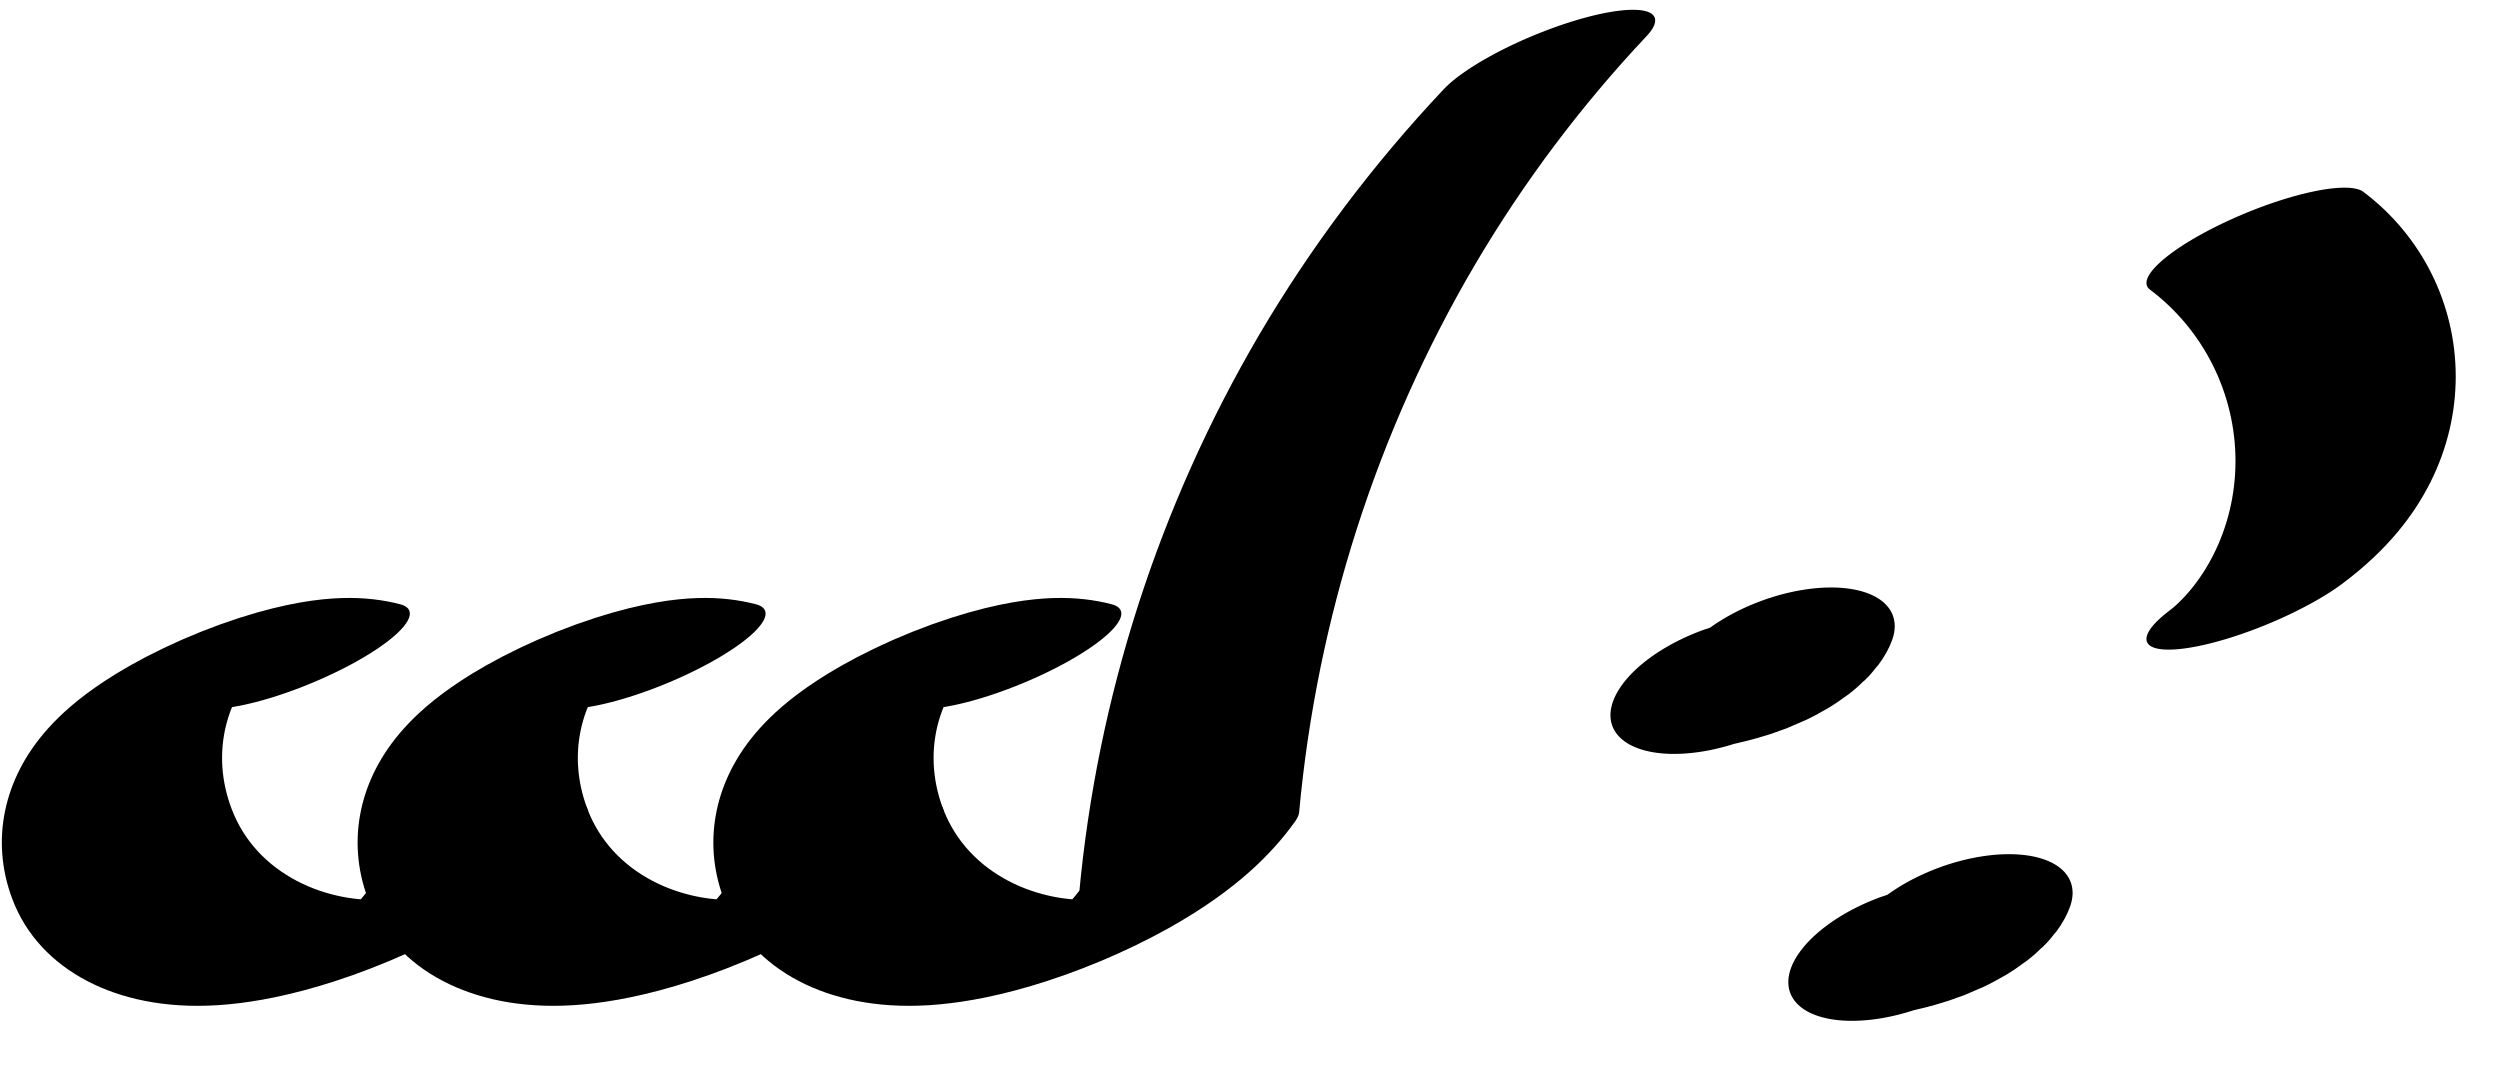
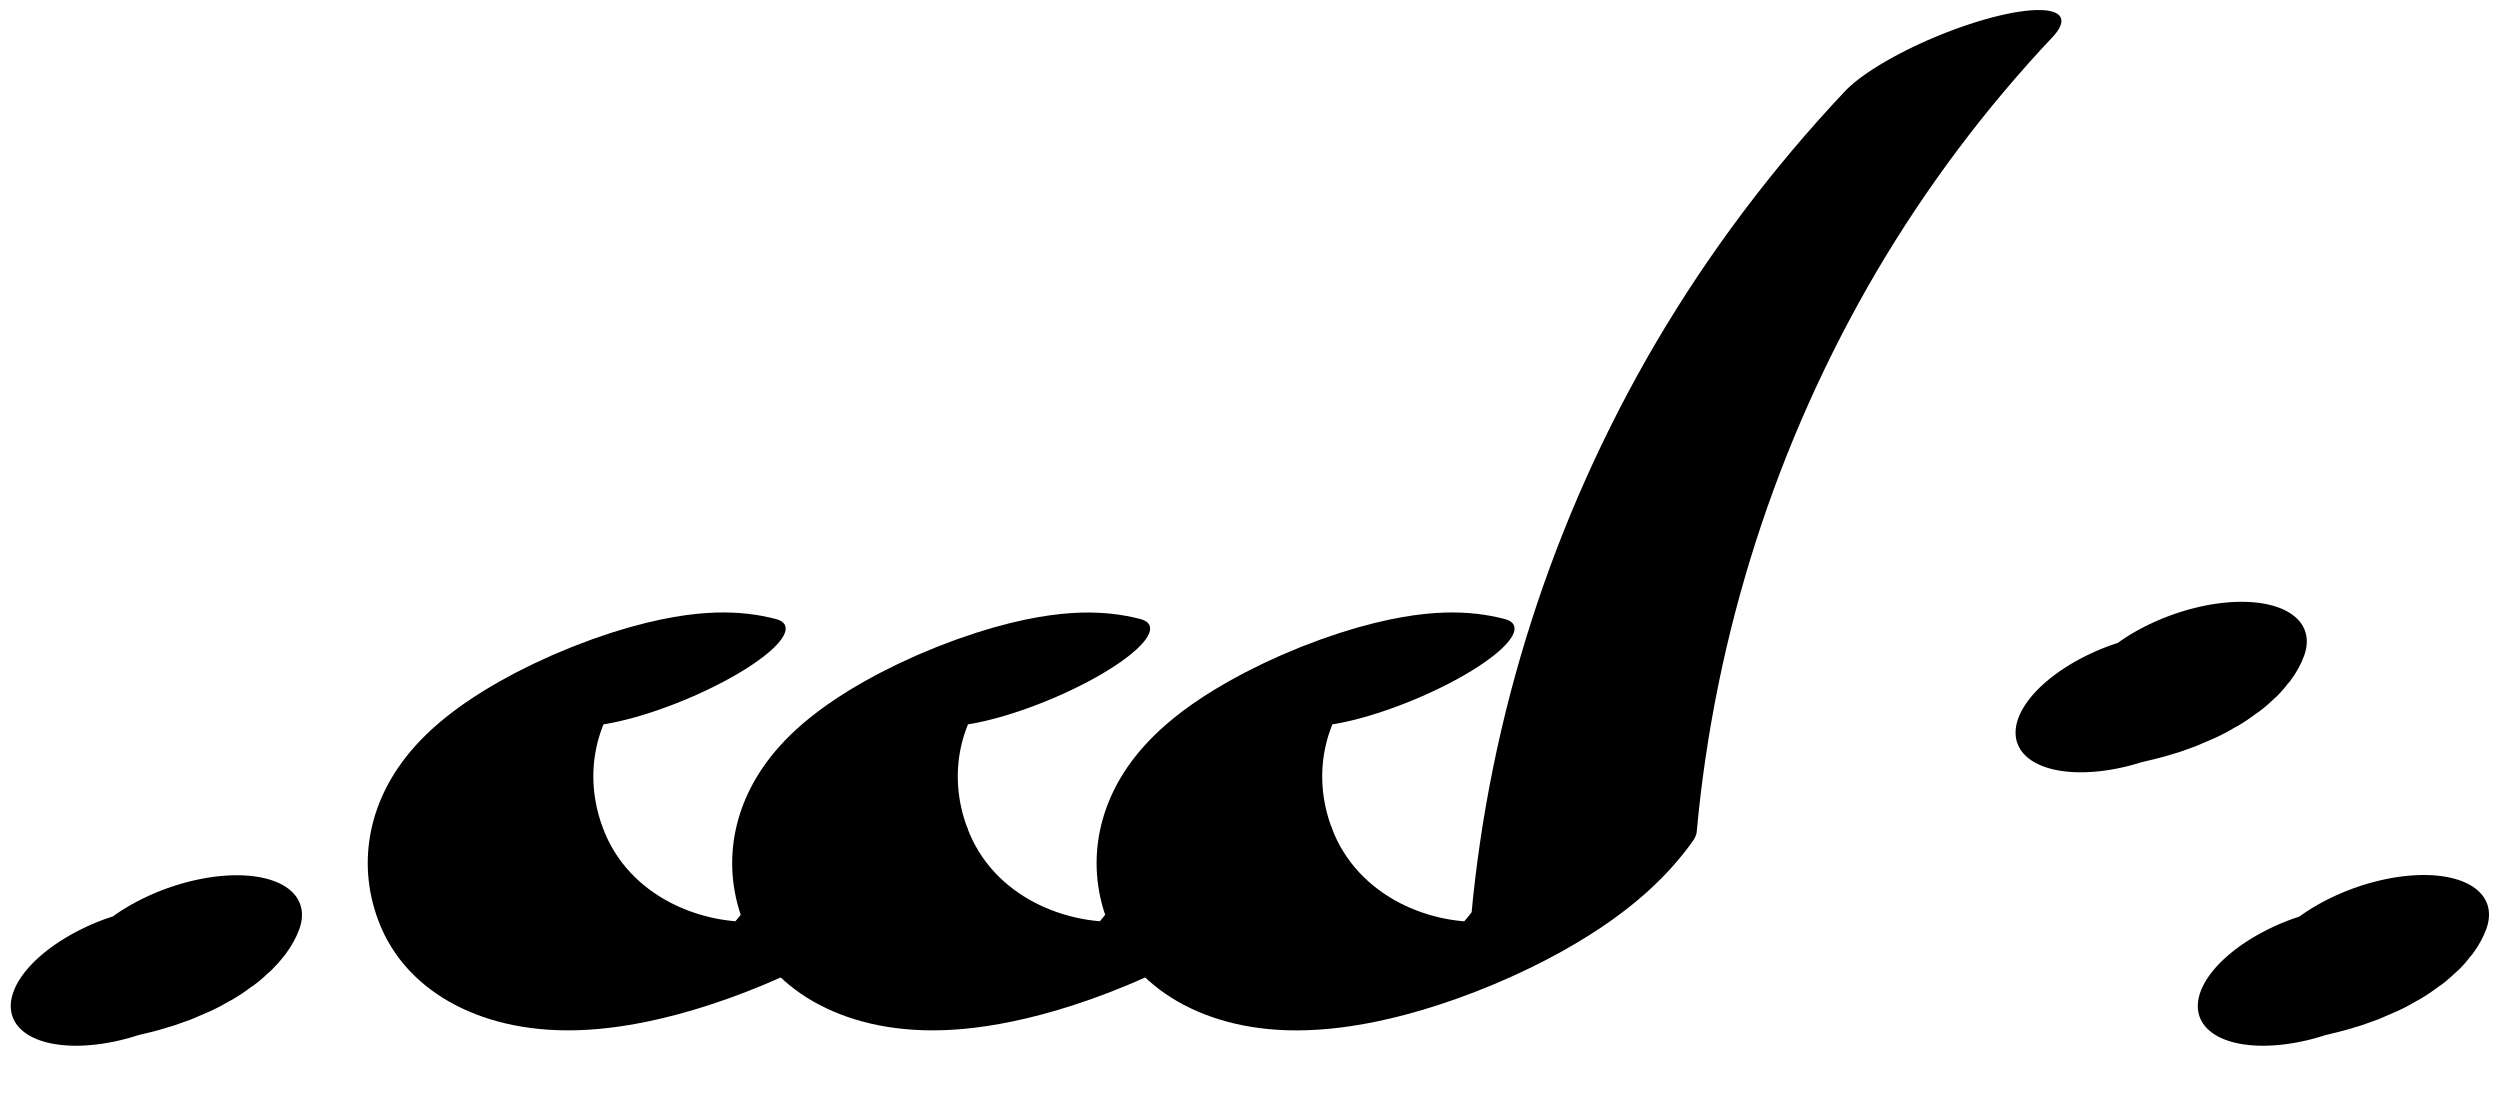
- <svg xmlns="http://www.w3.org/2000/svg" width="42" height="18" viewBox="0 0 42 18">
-   <path fill="none" stroke-width="32.529" stroke-linecap="round" stroke-linejoin="round" stroke="rgb(0%, 0%, 0%)" stroke-opacity="1" stroke-miterlimit="10" d="M 149.98 -1.706 C 136.697 38.396 117.606 2.078 117.059 -64.552 C 116.727 -105.436 124.523 -138.517 134.416 -152.009 C 143.678 -164.594 153.863 -159.925 162.149 -139.264 C 174.672 -44.001 192.288 39.095 213.759 104.064 C 224.604 136.78 236.353 164.547 248.784 186.902 " transform="matrix(0.113137, -0.0468644, -0.0117155, -0.0282833, 0, 18)" />
-   <path fill="none" stroke-width="32.529" stroke-linecap="round" stroke-linejoin="round" stroke="rgb(0%, 0%, 0%)" stroke-opacity="1" stroke-miterlimit="10" d="M 104.891 73.005 C 91.607 113.108 72.517 76.79 71.97 10.159 C 71.608 -30.675 79.433 -63.806 89.327 -77.298 C 98.589 -89.882 108.745 -85.165 117.059 -64.552 " transform="matrix(0.113137, -0.0468644, -0.0117155, -0.0282833, 0, 18)" />
-   <path fill="none" stroke-width="32.529" stroke-linecap="round" stroke-linejoin="round" stroke="rgb(0%, 0%, 0%)" stroke-opacity="1" stroke-miterlimit="10" d="M 59.801 147.717 C 46.488 187.868 27.427 151.501 26.88 84.871 C 26.519 44.036 34.344 10.906 44.237 -2.586 C 53.47 -15.122 63.655 -10.454 71.97 10.159 " transform="matrix(0.113137, -0.0468644, -0.0117155, -0.0282833, 0, 18)" />
-   <path fill="none" stroke-width="38.044" stroke-linecap="round" stroke-linejoin="round" stroke="rgb(0%, 0%, 0%)" stroke-opacity="1" stroke-miterlimit="10" d="M 282.786 -73.185 C 286.574 -73.225 290.898 -76.693 293.414 -70.772 " transform="matrix(0.097754, -0.0355797, -0.0177892, -0.048877, 0, 18)" />
-   <path fill="none" stroke-width="38.044" stroke-linecap="round" stroke-linejoin="round" stroke="rgb(0%, 0%, 0%)" stroke-opacity="1" stroke-miterlimit="10" d="M 295.036 -173.85 C 298.837 -173.821 303.197 -177.314 305.678 -171.367 " transform="matrix(0.097754, -0.0355797, -0.0177892, -0.048877, 0, 18)" />
-   <path fill="none" stroke-width="32.529" stroke-linecap="round" stroke-linejoin="round" stroke="rgb(0%, 0%, 0%)" stroke-opacity="1" stroke-miterlimit="10" d="M 310.935 -233.185 C 320.247 -223.616 327.886 -197.188 331.561 -161.705 C 335.235 -126.222 334.517 -85.809 329.624 -52.703 " transform="matrix(0.113137, -0.0468644, -0.0117155, -0.0282833, 0, 18)" />
+ <svg xmlns="http://www.w3.org/2000/svg" width="41" height="18" viewBox="0 0 41 18">
+   <path fill="none" stroke-width="32.529" stroke-linecap="round" stroke-linejoin="round" stroke="rgb(0%, 0%, 0%)" stroke-opacity="1" stroke-miterlimit="10" d="M 195.246 -76.711 C 181.975 -36.49 162.872 -72.926 162.326 -139.557 C 161.993 -180.44 169.777 -213.639 179.682 -227.014 C 188.944 -239.598 199.13 -234.93 207.415 -214.268 C 219.938 -119.005 237.554 -35.91 259.025 29.059 C 269.87 61.776 281.619 89.543 294.05 111.897 " transform="matrix(0.113137, -0.0468644, -0.0117155, -0.0282833, 0, 18)" />
+   <path fill="none" stroke-width="32.529" stroke-linecap="round" stroke-linejoin="round" stroke="rgb(0%, 0%, 0%)" stroke-opacity="1" stroke-miterlimit="10" d="M 150.157 -1.999 C 136.874 38.103 117.783 1.785 117.236 -64.845 C 116.875 -105.68 124.7 -138.81 134.593 -152.302 C 143.855 -164.887 154.011 -160.169 162.326 -139.557 " transform="matrix(0.113137, -0.0468644, -0.0117155, -0.0282833, 0, 18)" />
+   <path fill="none" stroke-width="32.529" stroke-linecap="round" stroke-linejoin="round" stroke="rgb(0%, 0%, 0%)" stroke-opacity="1" stroke-miterlimit="10" d="M 105.067 72.712 C 91.767 112.982 72.693 76.497 72.147 9.866 C 71.785 -30.968 79.61 -64.099 89.503 -77.591 C 98.736 -90.126 108.921 -85.458 117.236 -64.845 " transform="matrix(0.113137, -0.0468644, -0.0117155, -0.0282833, 0, 18)" />
+   <path fill="none" stroke-width="38.044" stroke-linecap="round" stroke-linejoin="round" stroke="rgb(0%, 0%, 0%)" stroke-opacity="1" stroke-miterlimit="10" d="M 25.241 22.545 C 29.043 22.574 33.402 19.081 35.87 24.957 " transform="matrix(0.097754, -0.0355797, -0.0177892, -0.048877, 0, 18)" />
+   <path fill="none" stroke-width="38.044" stroke-linecap="round" stroke-linejoin="round" stroke="rgb(0%, 0%, 0%)" stroke-opacity="1" stroke-miterlimit="10" d="M 336.984 -112.638 C 340.773 -112.679 345.132 -116.172 347.613 -110.226 " transform="matrix(0.097754, -0.0355797, -0.0177892, -0.048877, 0, 18)" />
+   <path fill="none" stroke-width="38.044" stroke-linecap="round" stroke-linejoin="round" stroke="rgb(0%, 0%, 0%)" stroke-opacity="1" stroke-miterlimit="10" d="M 349.235 -213.304 C 353.036 -213.274 357.396 -216.767 359.876 -210.821 " transform="matrix(0.097754, -0.0355797, -0.0177892, -0.048877, 0, 18)" />
</svg>
